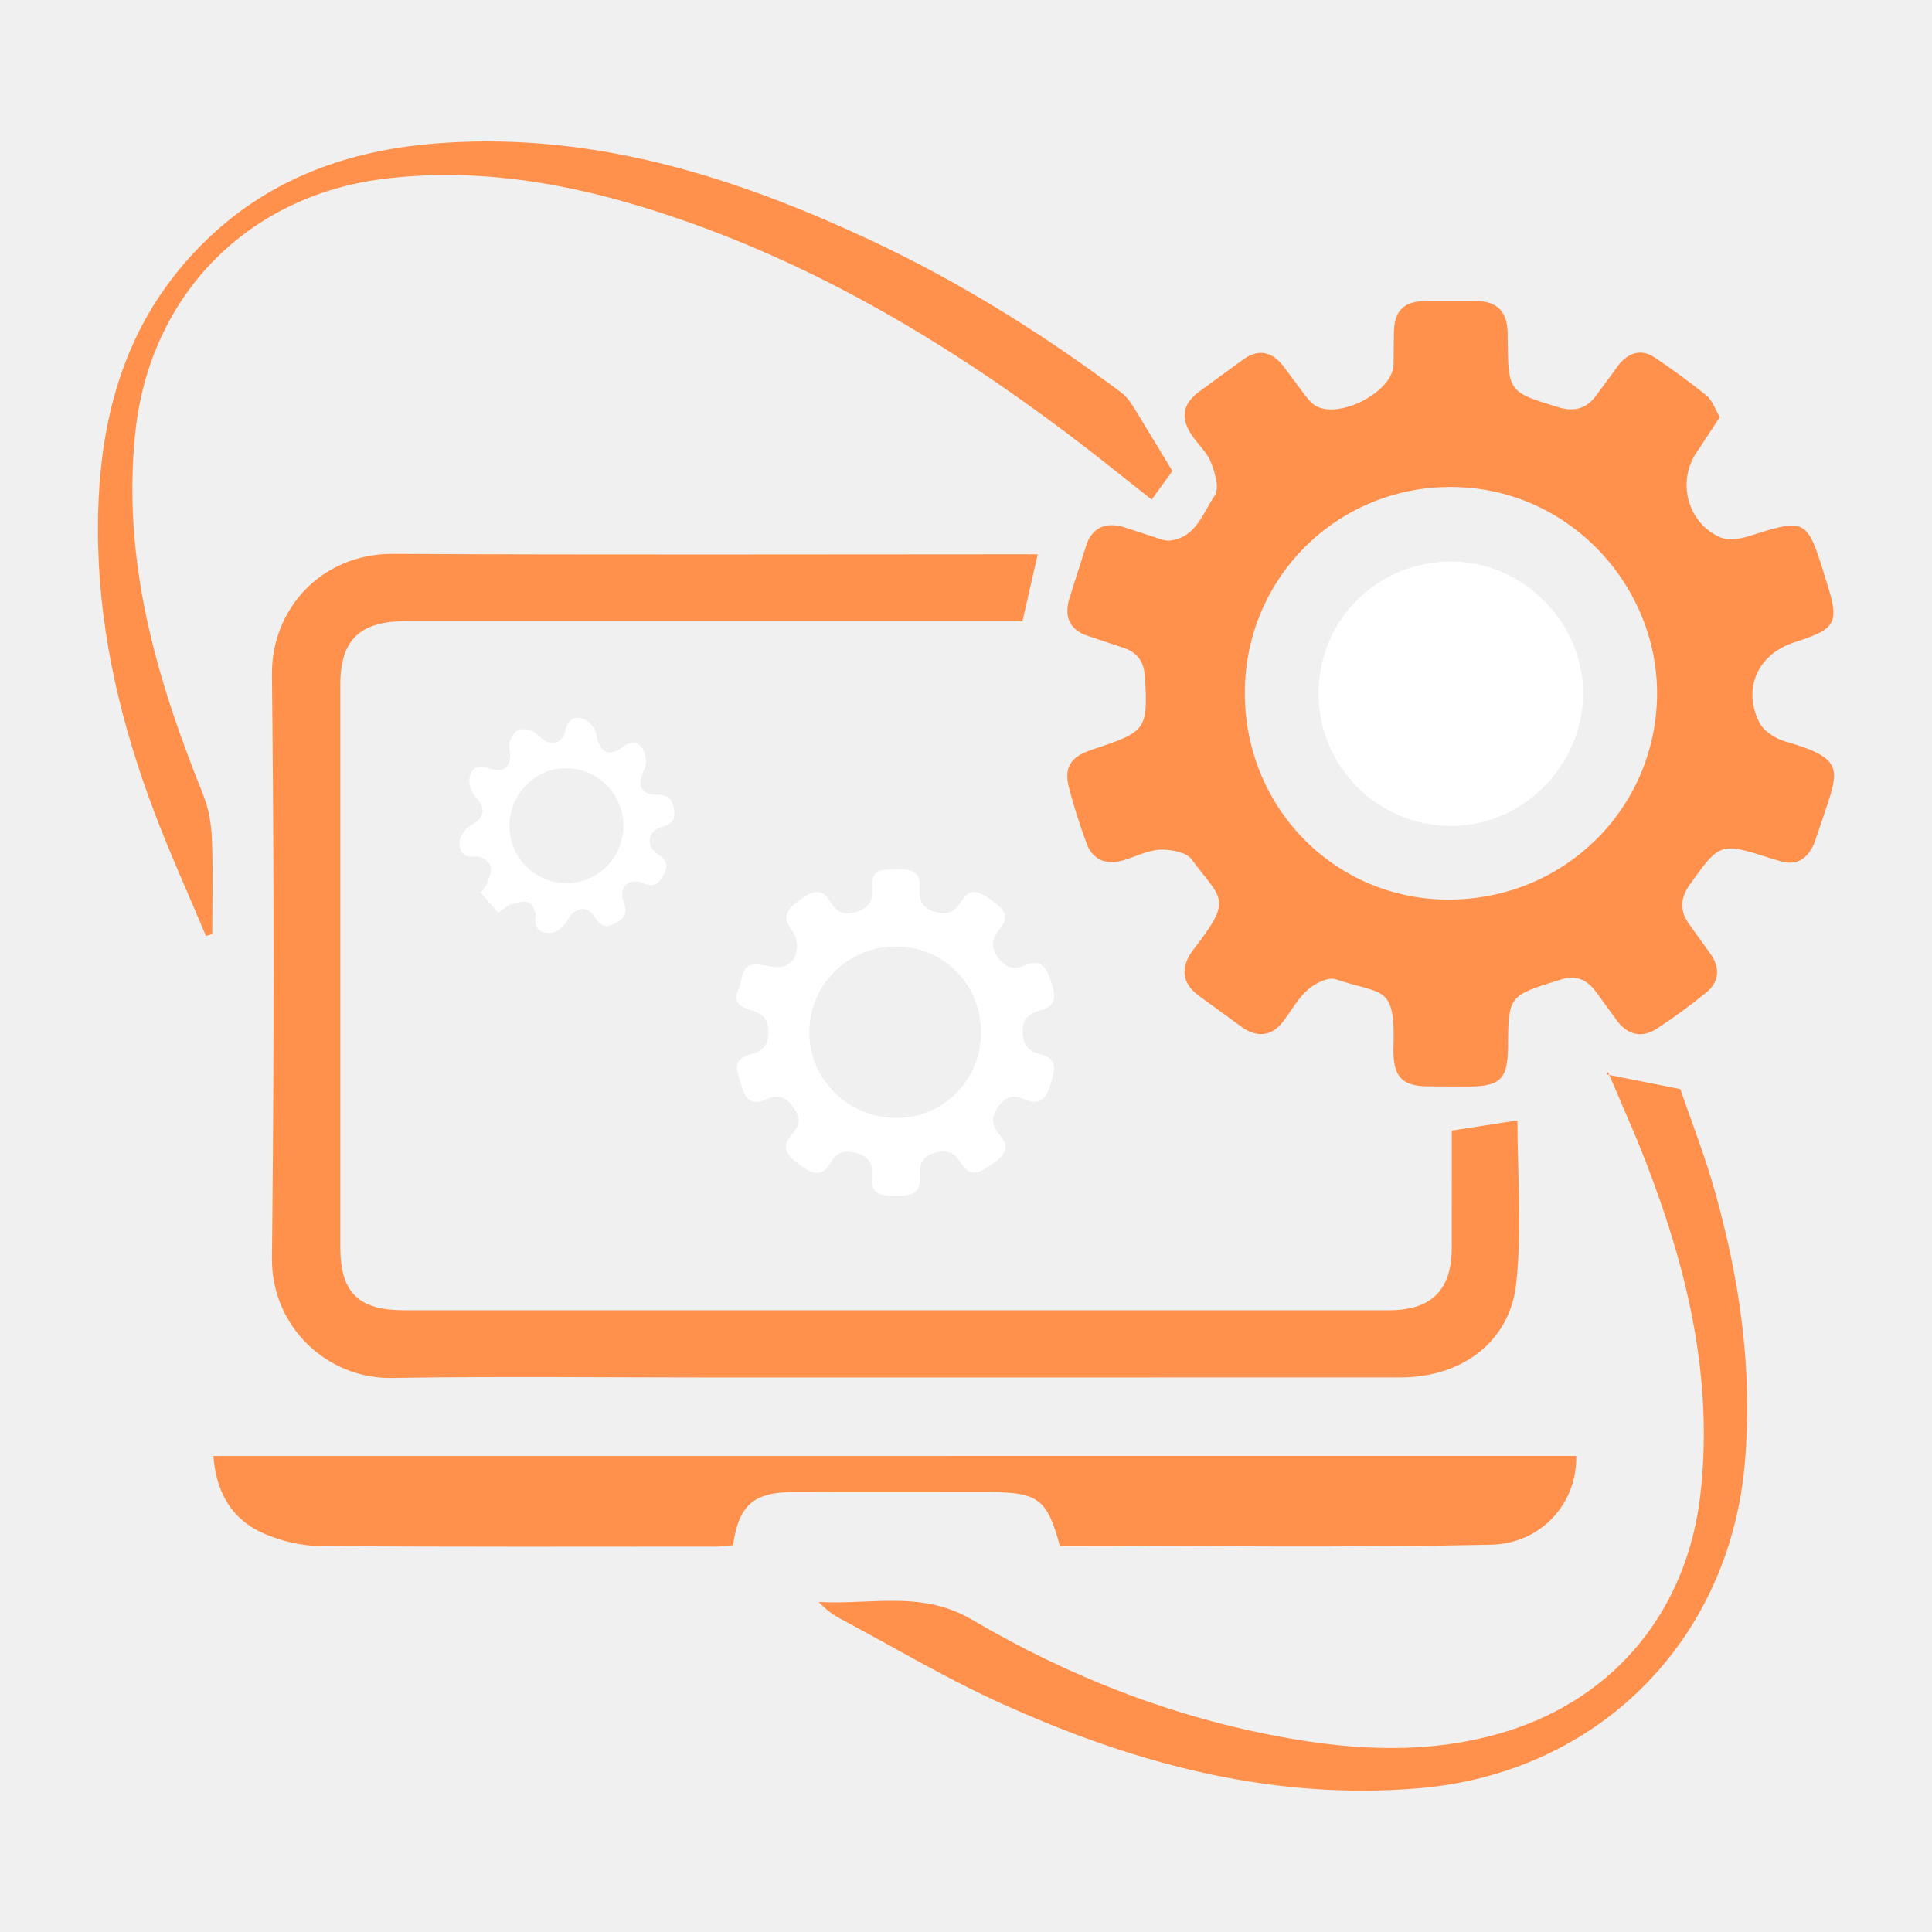
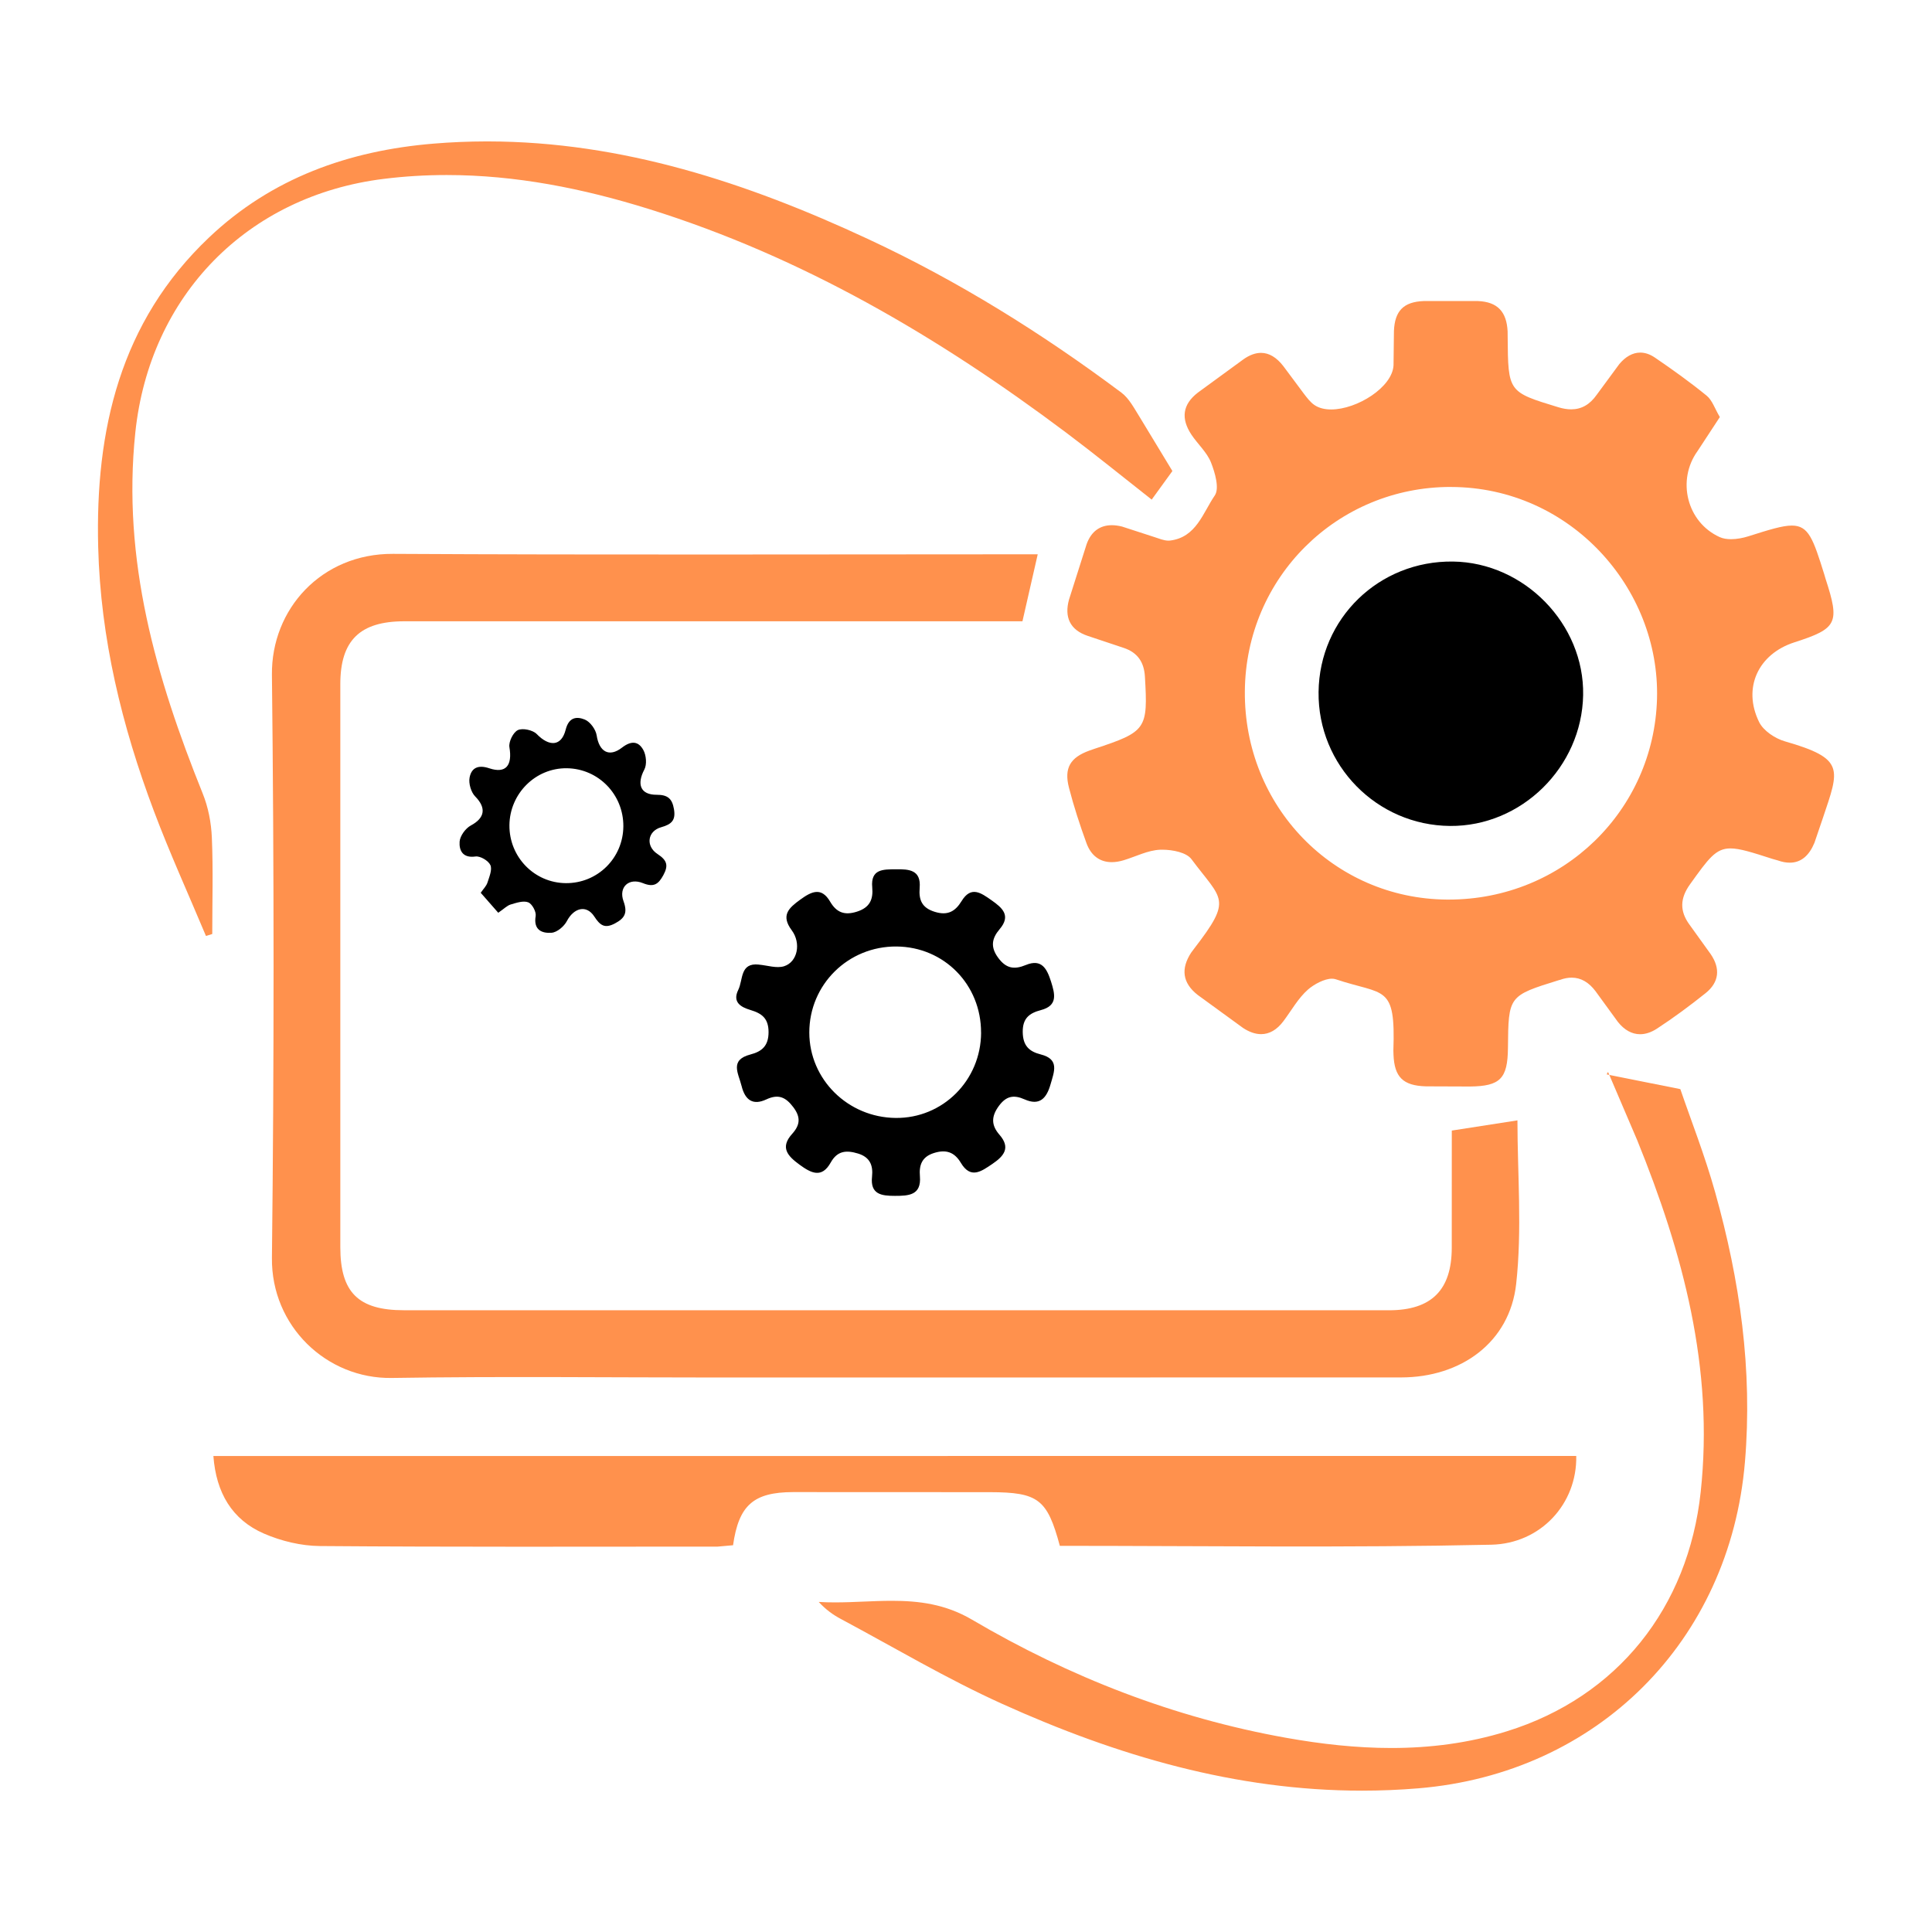
<svg xmlns="http://www.w3.org/2000/svg" width="500" zoomAndPan="magnify" viewBox="0 0 375 375" height="500" preserveAspectRatio="xMidYMid meet" version="1.0">
  <defs>
-     <clipPath id="d98114cd0d">
+     <clipPath id="72f5580531">
      <path d="M 207 58 L 356 58 L 356 211 L 207 211 Z M 207 58 " clip-rule="nonzero" />
    </clipPath>
-     <clipPath id="67cfe121d5">
+     <clipPath id="90811e0870">
      <path d="M 281.566 94.523 C 281.605 94.523 281.645 94.523 281.684 94.523 C 304.762 94.586 322.203 114.129 321.625 135.609 C 321.039 157.297 303.398 174.609 281.176 174.609 C 281.066 174.609 280.957 174.609 280.848 174.609 C 258.836 174.438 241.445 156.516 241.625 134.176 C 241.793 112.078 259.539 94.516 281.566 94.516 Z M 276.344 58.434 C 272.422 58.582 270.719 60.352 270.562 64.254 L 270.484 70.887 C 270.281 75.164 263.387 79.477 258.375 79.477 C 257.145 79.477 256.027 79.219 255.152 78.629 C 254.316 78.066 253.672 77.184 253.047 76.371 L 249.09 71.059 C 247.797 69.391 246.352 68.492 244.762 68.492 C 243.676 68.492 242.52 68.906 241.305 69.777 L 232.492 76.215 C 229.543 78.496 229.164 81.219 231.262 84.379 C 232.484 86.211 234.266 87.781 235.055 89.77 C 235.84 91.758 236.723 94.809 235.785 96.176 C 233.484 99.531 232.191 104.32 227.094 104.922 C 226.992 104.938 226.891 104.938 226.789 104.938 C 225.91 104.938 224.965 104.531 224.082 104.25 L 217.793 102.207 C 217.098 102.035 216.438 101.941 215.812 101.941 C 213.562 101.941 211.816 103.09 210.91 105.633 L 207.492 116.387 C 206.566 119.746 207.648 122.27 211.145 123.43 L 218.16 125.773 C 220.797 126.668 222.062 128.512 222.227 131.32 C 222.828 141.52 222.531 142.016 212.441 145.34 L 211.457 145.684 C 207.758 147.02 206.496 149.055 207.484 152.887 C 208.422 156.523 209.594 160.113 210.879 163.645 C 211.777 166.113 213.52 167.344 215.789 167.344 C 216.508 167.344 217.277 167.219 218.09 166.977 C 220.445 166.27 222.781 165.035 225.16 164.934 C 225.301 164.926 225.449 164.926 225.605 164.926 C 227.625 164.926 230.293 165.465 231.262 166.766 C 237.199 174.742 239.312 174.352 231.824 184.074 L 231.199 184.91 C 229.172 188.031 229.504 190.777 232.453 193.102 L 241.273 199.523 C 242.48 200.32 243.66 200.727 244.785 200.727 C 246.367 200.727 247.836 199.914 249.121 198.195 C 250.684 196.113 251.977 193.742 253.891 192.062 C 255.059 191.043 257.066 189.965 258.523 189.965 C 258.781 189.965 259.016 189.996 259.234 190.066 C 268.754 193.25 270.898 190.949 270.453 203.934 L 270.477 204.711 C 270.648 209.051 272.312 210.727 276.758 210.859 L 285.336 210.891 C 291.203 210.828 292.637 209.348 292.691 203.426 C 292.785 193.289 292.785 193.289 302.578 190.246 L 302.828 190.184 C 303.617 189.895 304.367 189.762 305.059 189.762 C 306.879 189.762 308.406 190.691 309.672 192.367 L 314.031 198.352 C 315.289 199.938 316.766 200.742 318.34 200.742 C 319.402 200.742 320.5 200.383 321.617 199.656 C 324.879 197.527 328.016 195.199 331.059 192.766 C 333.695 190.652 333.961 187.984 332.035 185.184 L 327.938 179.484 C 325.996 176.84 326.082 174.359 328.031 171.645 C 331.629 166.629 333 164.676 335.879 164.676 C 337.691 164.676 340.109 165.449 344.051 166.719 L 345.051 167 C 345.898 167.305 346.68 167.445 347.391 167.445 C 349.613 167.445 351.168 166.035 352.18 163.59 L 353.812 158.801 C 357.027 149.219 358.164 147.262 346.461 143.898 C 344.551 143.352 342.277 141.844 341.445 140.152 C 338.184 133.512 341.281 126.934 348.281 124.68 C 356.621 121.996 357.152 120.965 354.336 112.328 L 354.117 111.578 C 351.93 104.562 351.059 102.012 347.797 102.012 C 345.961 102.012 343.371 102.824 339.359 104.094 C 338.348 104.414 337.137 104.656 335.996 104.656 C 335.195 104.656 334.43 104.539 333.789 104.25 C 327.367 101.332 325.441 93.172 329.492 87.555 L 333.82 80.953 C 332.836 79.297 332.348 77.691 331.262 76.801 C 328.047 74.18 324.66 71.754 321.227 69.414 C 320.242 68.742 319.285 68.438 318.371 68.438 C 316.875 68.438 315.492 69.258 314.32 70.652 L 309.938 76.605 C 308.57 78.559 306.934 79.453 304.957 79.453 C 304.18 79.453 303.344 79.312 302.453 79.039 C 292.73 76.074 292.723 76.113 292.637 65.395 L 292.629 64.355 C 292.449 60.523 290.688 58.598 286.887 58.434 Z M 276.344 58.434 " clip-rule="nonzero" />
    </clipPath>
-     <clipPath id="d0866e87d2">
+     <clipPath id="78e82ba754">
      <path d="M 52.496 107 L 295 107 L 295 268 L 52.496 268 Z M 52.496 107 " clip-rule="nonzero" />
    </clipPath>
-     <clipPath id="9555424558">
+     <clipPath id="821c69caab">
      <path d="M 281.777 219.445 C 286.277 218.742 290.32 218.117 294.535 217.461 C 294.535 227.832 295.461 238.656 294.285 249.234 C 293.027 260.535 283.617 267.352 271.938 267.359 L 139.656 267.375 C 118.457 267.375 97.25 267.125 76.055 267.461 C 63.391 267.664 52.633 257.398 52.781 244.148 C 53.211 206.422 53.203 168.688 52.781 130.969 C 52.641 118.234 62.402 107.426 76.289 107.504 C 116.996 107.73 157.711 107.59 198.426 107.59 C 199.324 107.59 200.223 107.59 201.422 107.59 C 200.426 111.969 199.488 116.059 198.457 120.59 L 194.371 120.59 C 155.738 120.59 117.105 120.59 78.484 120.59 C 69.859 120.59 66.055 124.305 66.055 132.793 L 66.055 242.078 C 66.055 250.844 69.547 254.316 78.383 254.316 L 269.582 254.324 C 277.828 254.324 281.77 250.414 281.785 242.211 L 281.793 219.453 " clip-rule="nonzero" />
    </clipPath>
-     <clipPath id="9d22cb61b6">
+     <clipPath id="60b52a1669">
      <path d="M 41 282.133 L 306 282.133 L 306 300.824 L 41 300.824 Z M 41 282.133 " clip-rule="nonzero" />
    </clipPath>
-     <clipPath id="4208e37a7b">
+     <clipPath id="9a374cdc2d">
      <path d="M 305.949 282.602 C 306.129 291.91 299.035 299.617 289.453 299.828 C 261.535 300.445 233.602 300.047 205.715 300.047 C 203.266 290.98 201.539 289.652 192.145 289.629 L 153.93 289.613 C 146.234 289.637 143.387 292.18 142.285 299.93 L 139.312 300.195 C 113.57 300.203 87.84 300.289 62.098 300.086 C 58.461 300.055 54.598 299.125 51.25 297.676 C 45.016 294.977 41.949 289.723 41.418 282.609 Z M 305.949 282.602 " clip-rule="nonzero" />
    </clipPath>
-     <clipPath id="7e8a8ea5a8">
+     <clipPath id="1eb0327265">
      <path d="M 19.004 27.441 L 227.742 27.441 L 227.742 182 L 19.004 182 Z M 19.004 27.441 " clip-rule="nonzero" />
    </clipPath>
-     <clipPath id="65aa54f177">
+     <clipPath id="1a6f8ce934">
      <path d="M 94.324 27.449 C 90.984 27.457 87.621 27.59 84.227 27.871 C 67.738 29.219 52.742 34.535 40.539 46.129 C 23.301 62.492 18.473 83.488 19.059 106.203 C 19.508 123.875 23.652 140.91 29.863 157.402 C 32.945 165.598 36.59 173.586 39.977 181.672 L 40.383 181.547 L 41.199 181.289 C 41.199 175.055 41.387 168.812 41.121 162.586 C 41 159.691 40.422 156.672 39.336 153.996 C 30.277 131.516 23.668 108.684 26.266 83.949 C 29.051 57.395 47.973 37.977 74.527 34.715 C 78.625 34.207 82.68 33.973 86.715 33.973 C 100.082 33.973 113.113 36.562 125.969 40.574 C 155.707 49.852 182.16 65.379 206.926 83.965 C 212.48 88.133 217.871 92.516 223.543 96.973 C 225.098 94.832 226.367 93.07 227.562 91.426 L 221.219 80.961 C 220.156 79.281 219.184 77.348 217.66 76.207 C 202.227 64.668 185.926 54.508 168.434 46.371 C 144.914 35.414 120.695 27.496 94.789 27.449 Z M 94.324 27.449 " clip-rule="nonzero" />
    </clipPath>
-     <clipPath id="9cbf89e296">
+     <clipPath id="2a2c83513d">
      <path d="M 158.422 208 L 339.898 208 L 339.898 348 L 158.422 348 Z M 158.422 208 " clip-rule="nonzero" />
    </clipPath>
-     <clipPath id="f238845a1d">
+     <clipPath id="600ebb07a8">
      <path d="M 312.137 208.027 C 312.137 208.027 312.137 208.035 312.129 208.043 C 312.129 208.035 312.137 208.027 312.137 208.027 Z M 312.129 208.043 C 312.113 208.082 312.051 208.207 311.855 208.535 C 312.027 208.566 312.191 208.605 312.363 208.637 L 312.129 208.098 C 312.121 208.082 312.129 208.059 312.129 208.043 Z M 312.363 208.637 L 317.785 221.324 C 326.664 243.211 332.691 265.559 330.105 289.582 C 327.703 312.016 313.953 329.379 292.457 336.051 C 285.047 338.352 277.562 339.285 270.055 339.285 C 263.262 339.285 256.449 338.523 249.629 337.305 C 227.914 333.434 207.57 325.492 188.688 314.387 C 183.508 311.336 178.32 310.715 173.105 310.715 C 169.457 310.715 165.789 311.023 162.098 311.023 C 161.035 311.023 159.984 311 158.914 310.934 C 160.223 312.359 161.645 313.414 163.191 314.23 C 173.605 319.797 183.797 325.875 194.543 330.727 C 216.863 340.816 239.898 347.566 264.383 347.566 C 267.988 347.566 271.625 347.418 275.301 347.113 C 310.062 344.234 335.758 318.539 338.691 283.785 C 340.203 265.848 337.707 248.531 332.914 231.43 C 330.902 224.234 328.148 217.25 326.152 211.398 C 320.891 210.348 316.742 209.52 312.355 208.645 Z M 312.363 208.637 " clip-rule="nonzero" />
    </clipPath>
-     <clipPath id="7bd8291336">
+     <clipPath id="556723677e">
      <path d="M 142.844 168.418 L 205 168.418 L 205 232.285 L 142.844 232.285 Z M 142.844 168.418 " clip-rule="nonzero" />
    </clipPath>
-     <clipPath id="1b9ca6df97">
+     <clipPath id="ce5efe0f02">
      <path d="M 190.422 200.43 C 190.453 191.121 183.258 183.793 174.02 183.715 C 164.633 183.637 157.074 191.098 157.086 200.43 C 157.102 209.504 164.57 216.895 173.84 216.992 C 182.992 217.094 190.398 209.699 190.43 200.43 M 147.305 187.234 C 148.941 187.375 150.738 188 152.188 187.547 C 154.793 186.727 155.551 183.09 153.672 180.562 C 151.516 177.66 153.094 176.238 155.332 174.617 C 157.492 173.047 159.422 172.09 161.129 175.008 C 162.363 177.113 163.914 177.723 166.336 176.949 C 168.832 176.152 169.512 174.578 169.301 172.238 C 168.965 168.625 171.469 168.75 173.91 168.727 C 176.438 168.695 178.797 168.828 178.508 172.324 C 178.312 174.656 178.914 176.223 181.473 176.996 C 183.977 177.762 185.426 176.887 186.645 174.898 C 188.492 171.879 190.422 173.312 192.457 174.742 C 194.574 176.223 196.266 177.715 194.035 180.344 C 192.504 182.148 192.199 183.809 193.754 185.914 C 195.305 188.023 196.891 188.227 199.121 187.305 C 202.203 186.031 203.219 188.055 204.008 190.535 C 204.77 192.961 205.355 195.191 202.039 196.059 C 199.801 196.645 198.473 197.645 198.512 200.336 C 198.551 202.949 199.723 204.09 202.008 204.664 C 205.684 205.594 204.621 207.98 203.906 210.48 C 203.117 213.242 201.75 214.66 198.879 213.391 C 196.766 212.453 195.305 212.719 193.871 214.676 C 192.387 216.707 192.379 218.406 193.996 220.254 C 196.172 222.754 194.922 224.352 192.645 225.898 C 190.453 227.387 188.41 228.895 186.504 225.711 C 185.227 223.562 183.562 223.066 181.238 223.812 C 178.93 224.555 178.367 226.148 178.555 228.324 C 178.859 232.008 176.375 232.117 173.699 232.117 C 171.102 232.117 168.887 231.844 169.262 228.387 C 169.496 226.195 168.855 224.602 166.535 223.898 C 164.312 223.227 162.543 223.32 161.246 225.641 C 159.5 228.77 157.445 227.715 155.168 226.047 C 152.867 224.367 151.375 222.723 153.75 220.09 C 155.277 218.398 155.473 216.895 154.004 214.934 C 152.523 212.961 151.102 212.289 148.738 213.398 C 146.188 214.59 144.633 213.586 143.941 210.789 C 143.324 208.316 141.566 205.742 145.664 204.672 C 147.879 204.098 149.176 203.004 149.176 200.344 C 149.176 197.684 147.91 196.715 145.672 196.043 C 143.879 195.504 142.098 194.578 143.293 192.141 C 144.27 190.16 143.59 186.82 147.312 187.227 " clip-rule="nonzero" />
    </clipPath>
-     <clipPath id="0e6f4354ee">
+     <clipPath id="2b41b4fb6f">
      <path d="M 89.102 139 L 131 139 L 131 181.66 L 89.102 181.66 Z M 89.102 139 " clip-rule="nonzero" />
    </clipPath>
-     <clipPath id="f4e4f0c10a">
+     <clipPath id="ad4bfe649b">
      <path d="M 98.879 160.184 C 98.832 166.355 103.727 171.371 109.836 171.418 C 115.984 171.465 120.953 166.551 120.992 160.387 C 121.031 154.211 116.164 149.203 110.035 149.117 C 103.957 149.031 98.934 154.027 98.879 160.184 M 96.711 177.168 L 93.309 173.289 C 93.832 172.527 94.414 171.965 94.625 171.285 C 94.977 170.176 95.578 168.773 95.18 167.906 C 94.781 167.047 93.199 166.113 92.285 166.246 C 89.781 166.598 89.094 165.035 89.211 163.359 C 89.289 162.242 90.367 160.773 91.395 160.223 C 94.137 158.754 94.414 156.805 92.238 154.594 C 91.426 153.77 90.93 152.059 91.148 150.922 C 91.504 149.039 92.801 148.398 94.969 149.125 C 98.223 150.211 99.473 148.547 98.879 145.035 C 98.699 144 99.605 142.141 100.52 141.711 C 101.445 141.277 103.422 141.695 104.184 142.484 C 106.613 144.973 108.969 144.895 109.797 141.629 C 110.426 139.137 111.988 139.051 113.508 139.668 C 114.555 140.098 115.641 141.59 115.812 142.742 C 116.297 145.879 118.191 147.074 120.727 145.113 C 122.547 143.711 123.934 143.859 124.879 145.59 C 125.434 146.613 125.59 148.383 125.066 149.367 C 123.559 152.215 124.293 154.281 127.461 154.266 C 129.652 154.258 130.473 155.062 130.816 157.055 C 131.176 159.16 130.41 159.988 128.344 160.562 C 125.676 161.305 125.262 164.223 127.633 165.77 C 129.488 166.984 129.77 167.992 128.758 169.859 C 127.805 171.605 126.93 172.285 124.793 171.418 C 122.062 170.309 120.031 172.184 121.023 174.922 C 121.844 177.184 121.289 178.207 119.355 179.238 C 117.355 180.297 116.465 179.602 115.336 177.871 C 113.812 175.547 111.371 176.215 110.027 178.785 C 109.492 179.812 108.125 180.969 107.062 181.047 C 105.199 181.188 103.508 180.516 103.973 177.801 C 104.113 176.973 103.281 175.43 102.523 175.141 C 101.578 174.773 100.23 175.234 99.121 175.562 C 98.434 175.766 97.863 176.371 96.719 177.16 " clip-rule="nonzero" />
    </clipPath>
-     <clipPath id="ac7a3b0921">
+     <clipPath id="bdc9b561a6">
      <path d="M 255.781 108.445 L 307.965 108.445 L 307.965 160.629 L 255.781 160.629 Z M 255.781 108.445 " clip-rule="nonzero" />
    </clipPath>
-     <clipPath id="c22f29f0bd">
+     <clipPath id="89a57b4651">
      <path d="M 255.934 134.324 C 256.09 120.035 267.66 108.809 282.027 108.996 C 295.875 109.176 307.543 121.152 307.285 134.926 C 307.027 148.914 295.305 160.434 281.449 160.316 C 267.223 160.199 255.777 148.531 255.934 134.332 " clip-rule="nonzero" />
    </clipPath>
  </defs>
-   <g clip-path="url(#d98114cd0d)">
-     <g clip-path="url(#67cfe121d5)">
+   <rect x="-37.5" width="450" fill="#ffffff" y="-37.5" height="450" fill-opacity="1" />
+   <rect x="-37.5" width="450" fill="#ffffff" y="-37.5" height="450" fill-opacity="1" />
+   <g clip-path="url(#72f5580531)">
+     <g clip-path="url(#90811e0870)">
      <path fill="#ff914d" d="M 15.109 23.547 L 360.148 23.547 L 360.148 351.453 L 15.109 351.453 Z M 15.109 23.547 " fill-opacity="1" fill-rule="nonzero" />
    </g>
  </g>
-   <g clip-path="url(#d0866e87d2)">
-     <g clip-path="url(#9555424558)">
+   <g clip-path="url(#78e82ba754)">
+     <g clip-path="url(#821c69caab)">
      <path fill="#ff914d" d="M 15.109 23.547 L 360.148 23.547 L 360.148 351.453 L 15.109 351.453 Z M 15.109 23.547 " fill-opacity="1" fill-rule="nonzero" />
    </g>
  </g>
-   <g clip-path="url(#9d22cb61b6)">
-     <g clip-path="url(#4208e37a7b)">
+   <g clip-path="url(#60b52a1669)">
+     <g clip-path="url(#9a374cdc2d)">
      <path fill="#ff914d" d="M 15.109 23.547 L 360.148 23.547 L 360.148 351.453 L 15.109 351.453 Z M 15.109 23.547 " fill-opacity="1" fill-rule="nonzero" />
    </g>
  </g>
-   <g clip-path="url(#7e8a8ea5a8)">
-     <g clip-path="url(#65aa54f177)">
+   <g clip-path="url(#1eb0327265)">
+     <g clip-path="url(#1a6f8ce934)">
      <path fill="#ff914d" d="M 15.109 23.547 L 360.148 23.547 L 360.148 351.453 L 15.109 351.453 Z M 15.109 23.547 " fill-opacity="1" fill-rule="nonzero" />
    </g>
  </g>
-   <g clip-path="url(#9cbf89e296)">
-     <g clip-path="url(#f238845a1d)">
+   <g clip-path="url(#2a2c83513d)">
+     <g clip-path="url(#600ebb07a8)">
      <path fill="#ff914d" d="M 15.109 23.547 L 360.148 23.547 L 360.148 351.453 L 15.109 351.453 Z M 15.109 23.547 " fill-opacity="1" fill-rule="nonzero" />
    </g>
  </g>
-   <g clip-path="url(#7bd8291336)">
-     <g clip-path="url(#1b9ca6df97)">
-       <path fill="#ffffff" d="M 15.109 23.547 L 360.148 23.547 L 360.148 351.453 L 15.109 351.453 Z M 15.109 23.547 " fill-opacity="1" fill-rule="nonzero" />
+   <g clip-path="url(#556723677e)">
+     <g clip-path="url(#ce5efe0f02)">
+       <path fill="#000000" d="M 15.109 23.547 L 360.148 23.547 L 360.148 351.453 L 15.109 351.453 Z M 15.109 23.547 " fill-opacity="1" fill-rule="nonzero" />
    </g>
  </g>
-   <g clip-path="url(#0e6f4354ee)">
-     <g clip-path="url(#f4e4f0c10a)">
-       <path fill="#ffffff" d="M 15.109 23.547 L 360.148 23.547 L 360.148 351.453 L 15.109 351.453 Z M 15.109 23.547 " fill-opacity="1" fill-rule="nonzero" />
+   <g clip-path="url(#2b41b4fb6f)">
+     <g clip-path="url(#ad4bfe649b)">
+       <path fill="#000000" d="M 15.109 23.547 L 360.148 23.547 L 360.148 351.453 L 15.109 351.453 Z M 15.109 23.547 " fill-opacity="1" fill-rule="nonzero" />
    </g>
  </g>
-   <g clip-path="url(#ac7a3b0921)">
-     <g clip-path="url(#c22f29f0bd)">
-       <path fill="#ffffff" d="M 15.109 23.547 L 360.148 23.547 L 360.148 351.453 L 15.109 351.453 Z M 15.109 23.547 " fill-opacity="1" fill-rule="nonzero" />
+   <g clip-path="url(#bdc9b561a6)">
+     <g clip-path="url(#89a57b4651)">
+       <path fill="#000000" d="M 15.109 23.547 L 360.148 23.547 L 360.148 351.453 L 15.109 351.453 Z M 15.109 23.547 " fill-opacity="1" fill-rule="nonzero" />
    </g>
  </g>
</svg>
